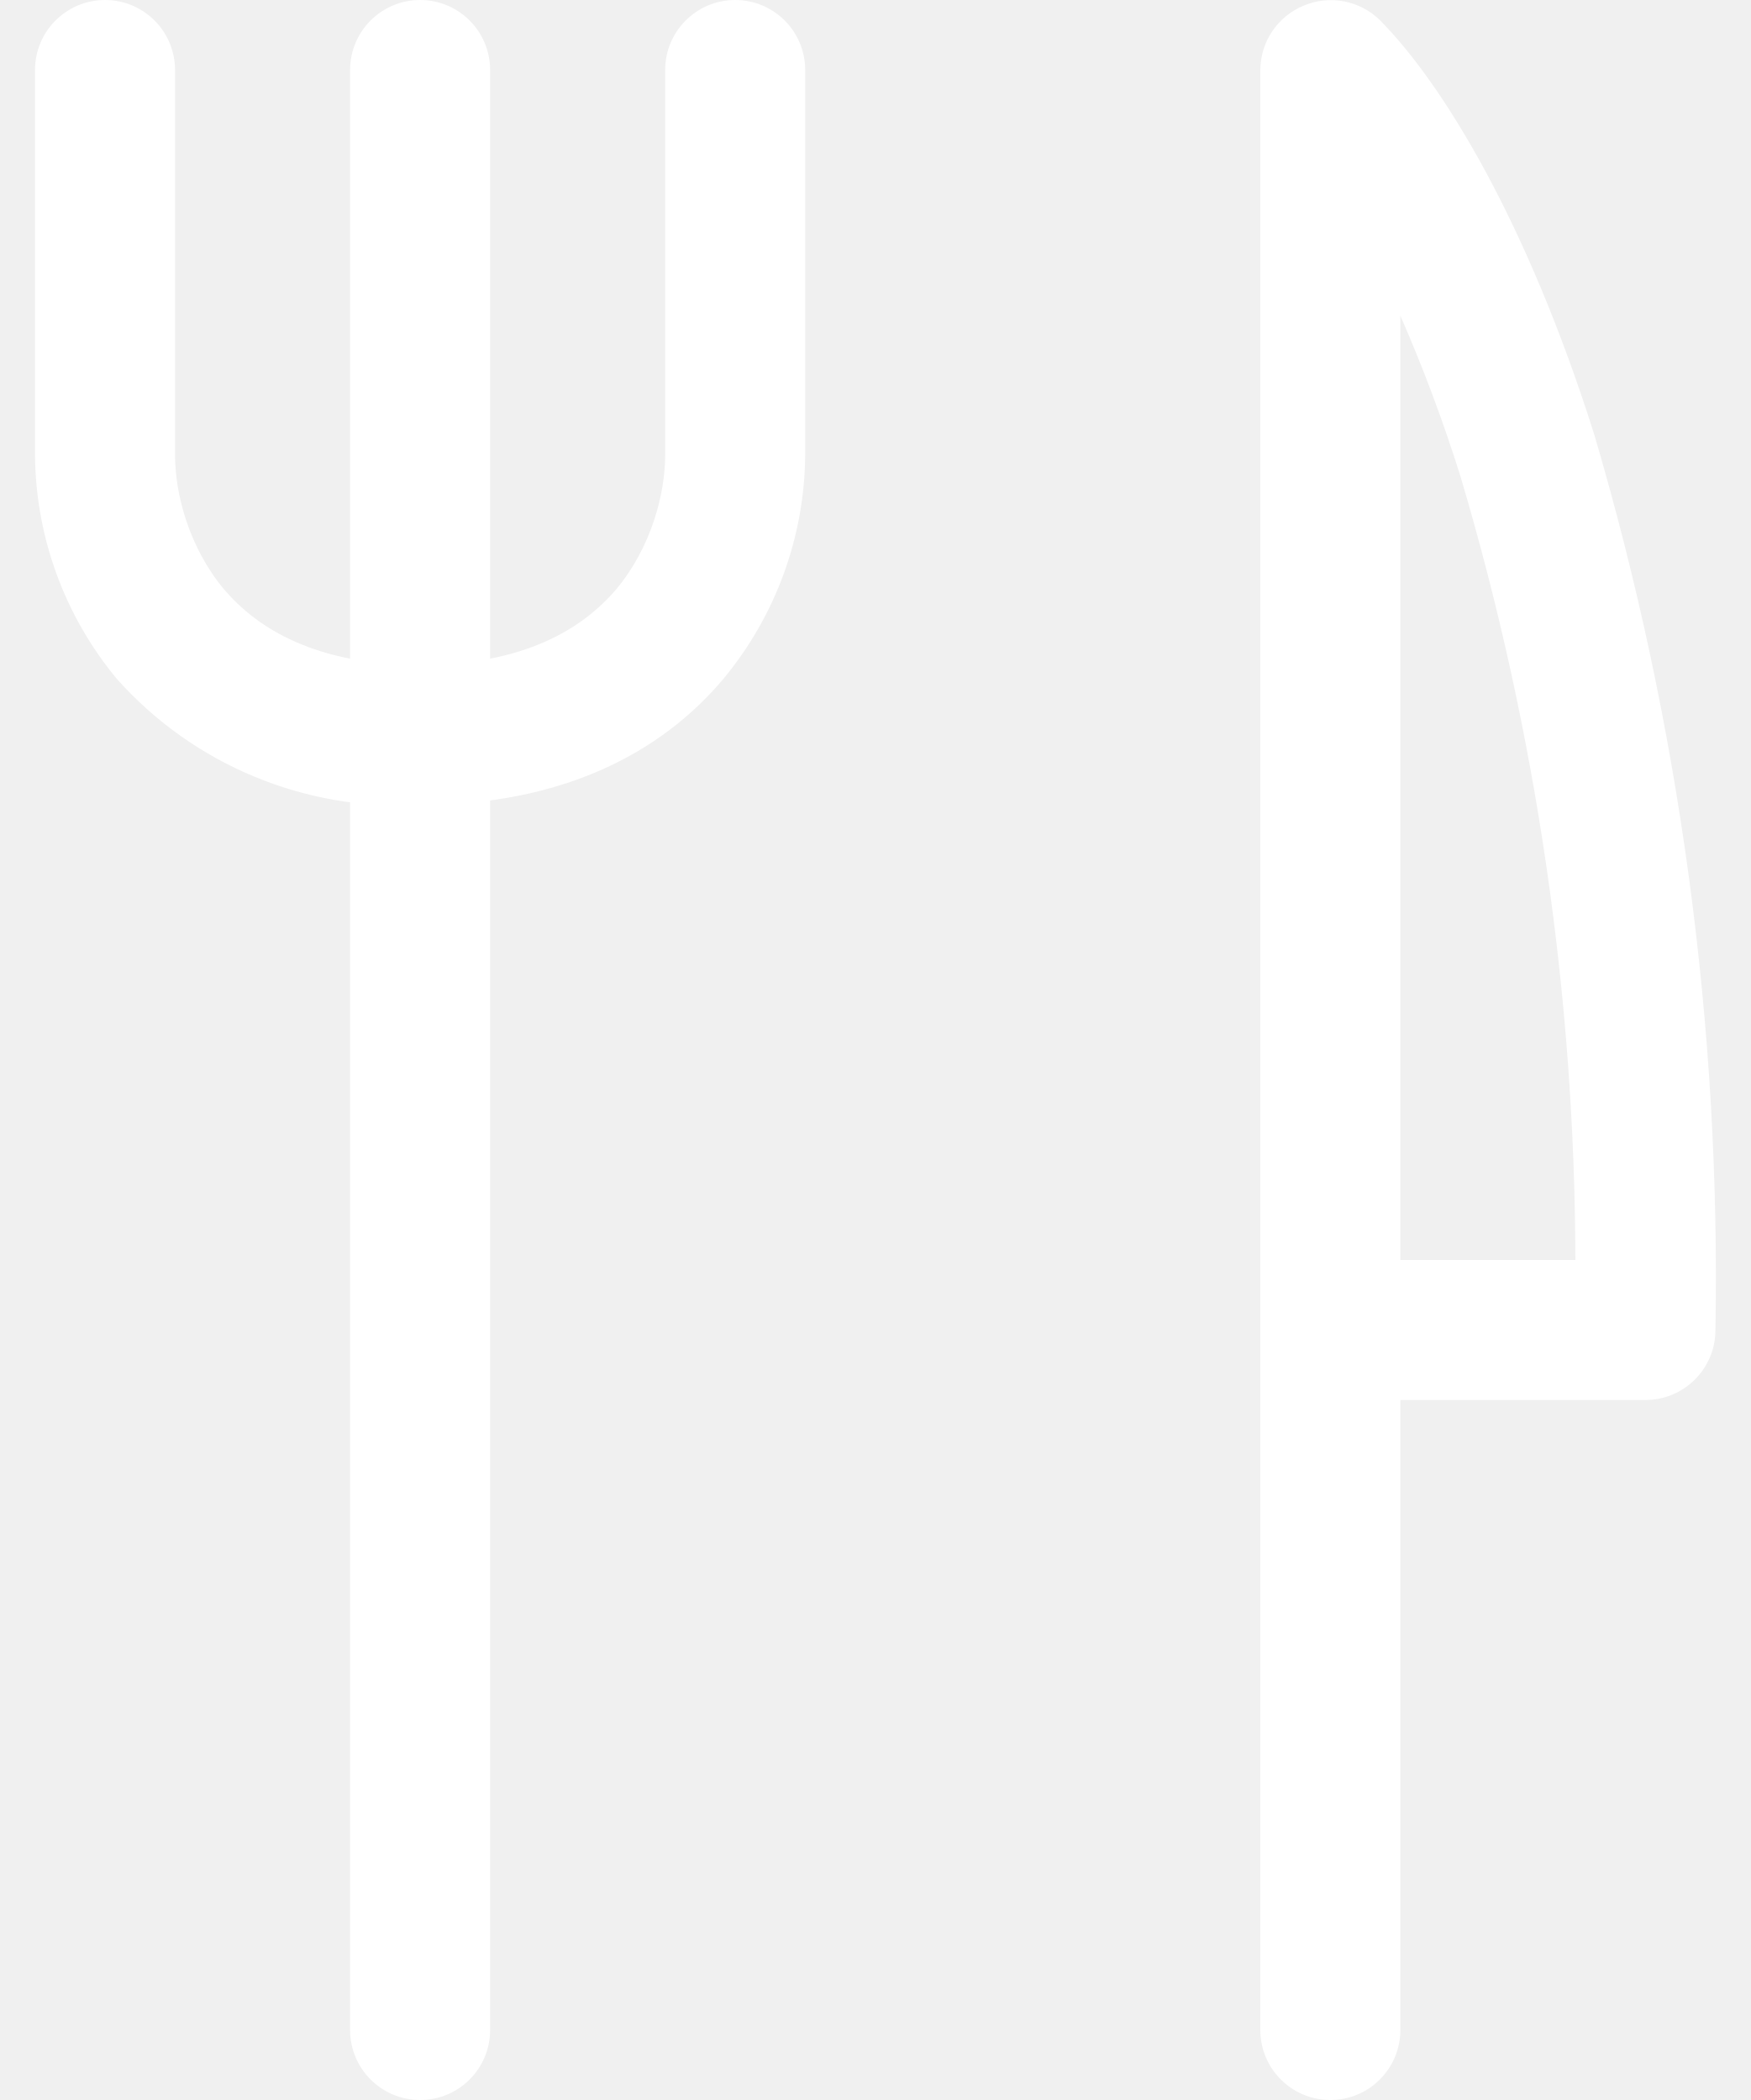
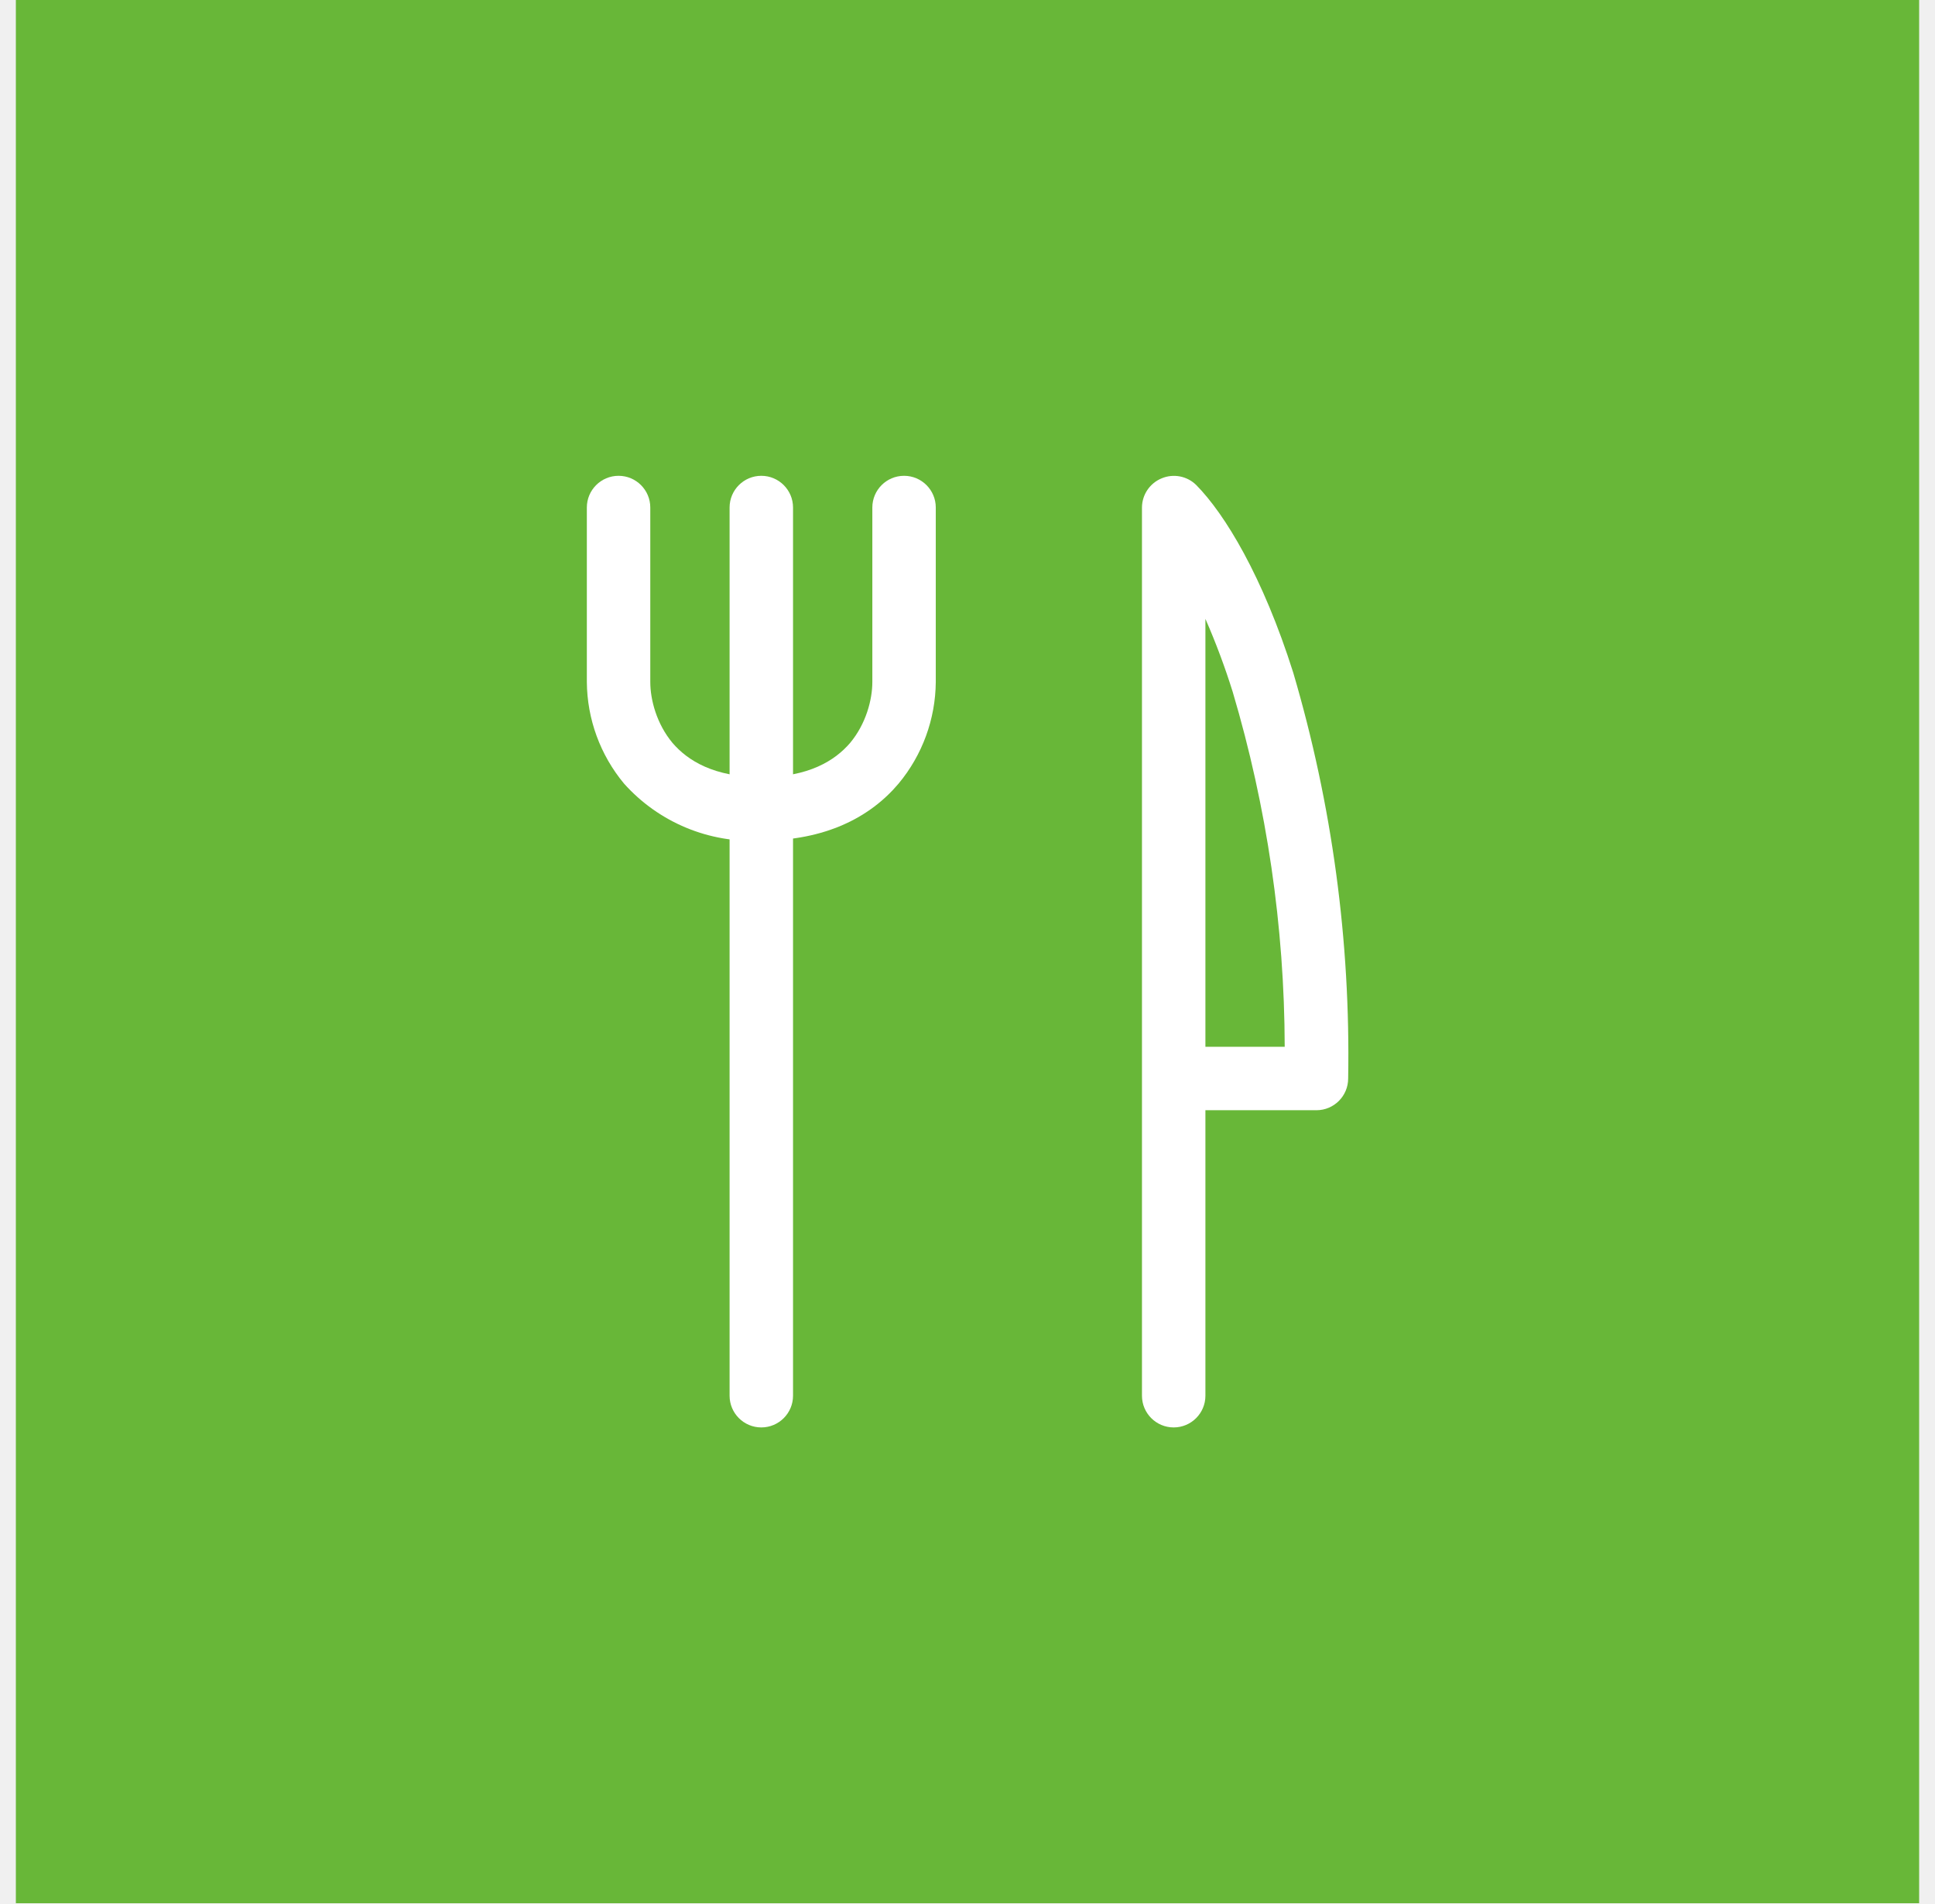
- <svg xmlns="http://www.w3.org/2000/svg" width="25" height="30" fill="none">
-   <path fill="#fff" fill-rule="evenodd" d="M18.62.08a1 1 0 0 1 1.09.21c.9.91 2.1 2.88 3.06 5.92A42.6 42.6 0 0 1 24.5 19a1 1 0 0 1-1 1H20v9a1 1 0 1 1-2 0V1a1 1 0 0 1 .62-.92ZM20 18h2.5a39.62 39.62 0 0 0-1.64-11.19 22.4 22.4 0 0 0-.86-2.3V18ZM6 0a1 1 0 0 1 1 1v28a1 1 0 1 1-2 0V1a1 1 0 0 1 1-1Z" clip-rule="evenodd" />
-   <path fill="#fff" fill-rule="evenodd" d="M1.5 0a1 1 0 0 1 1 1v5.5c0 .56.2 1.32.7 1.92.48.56 1.31 1.08 2.8 1.08a1 1 0 1 1 0 2 5.41 5.41 0 0 1-4.33-1.8A5.07 5.07 0 0 1 .5 6.5V1a1 1 0 0 1 1-1Z" clip-rule="evenodd" />
-   <path fill="#fff" fill-rule="evenodd" d="M10.5 0a1 1 0 0 0-1 1v5.5c0 .56-.2 1.32-.7 1.92C8.32 8.98 7.49 9.5 6 9.5a1 1 0 0 0 0 2c2.01 0 3.43-.73 4.33-1.8a5.07 5.07 0 0 0 1.17-3.2V1a1 1 0 0 0-1-1Z" clip-rule="evenodd" />
+ <svg xmlns="http://www.w3.org/2000/svg" width="61" height="60" fill="none">
+   <path fill="#68B738" d="M.5 0h60v60H.5z" />
+   <path fill="#fff" fill-rule="evenodd" d="M36.62 15.08a1 1 0 0 1 1.09.21c.9.91 2.1 2.88 3.06 5.92A42.6 42.6 0 0 1 42.5 34a1 1 0 0 1-1 1H38v9a1 1 0 1 1-2 0V16a1 1 0 0 1 .62-.92ZM38 33h2.5a39.62 39.62 0 0 0-1.64-11.19 22.4 22.4 0 0 0-.86-2.3V33ZM24 15a1 1 0 0 1 1 1v28a1 1 0 1 1-2 0V16a1 1 0 0 1 1-1Z" clip-rule="evenodd" />
+   <path fill="#fff" fill-rule="evenodd" d="M19.5 15a1 1 0 0 1 1 1v5.5c0 .56.2 1.32.7 1.92.48.56 1.31 1.08 2.8 1.08a1 1 0 1 1 0 2 5.41 5.41 0 0 1-4.33-1.8 5.07 5.07 0 0 1-1.17-3.2V16a1 1 0 0 1 1-1Z" clip-rule="evenodd" />
+   <path fill="#fff" fill-rule="evenodd" d="M28.5 15a1 1 0 0 0-1 1v5.5c0 .56-.2 1.32-.7 1.92-.48.56-1.31 1.08-2.8 1.08a1 1 0 0 0 0 2c2.01 0 3.43-.73 4.33-1.8a5.07 5.07 0 0 0 1.17-3.2V16a1 1 0 0 0-1-1Z" clip-rule="evenodd" />
</svg>
